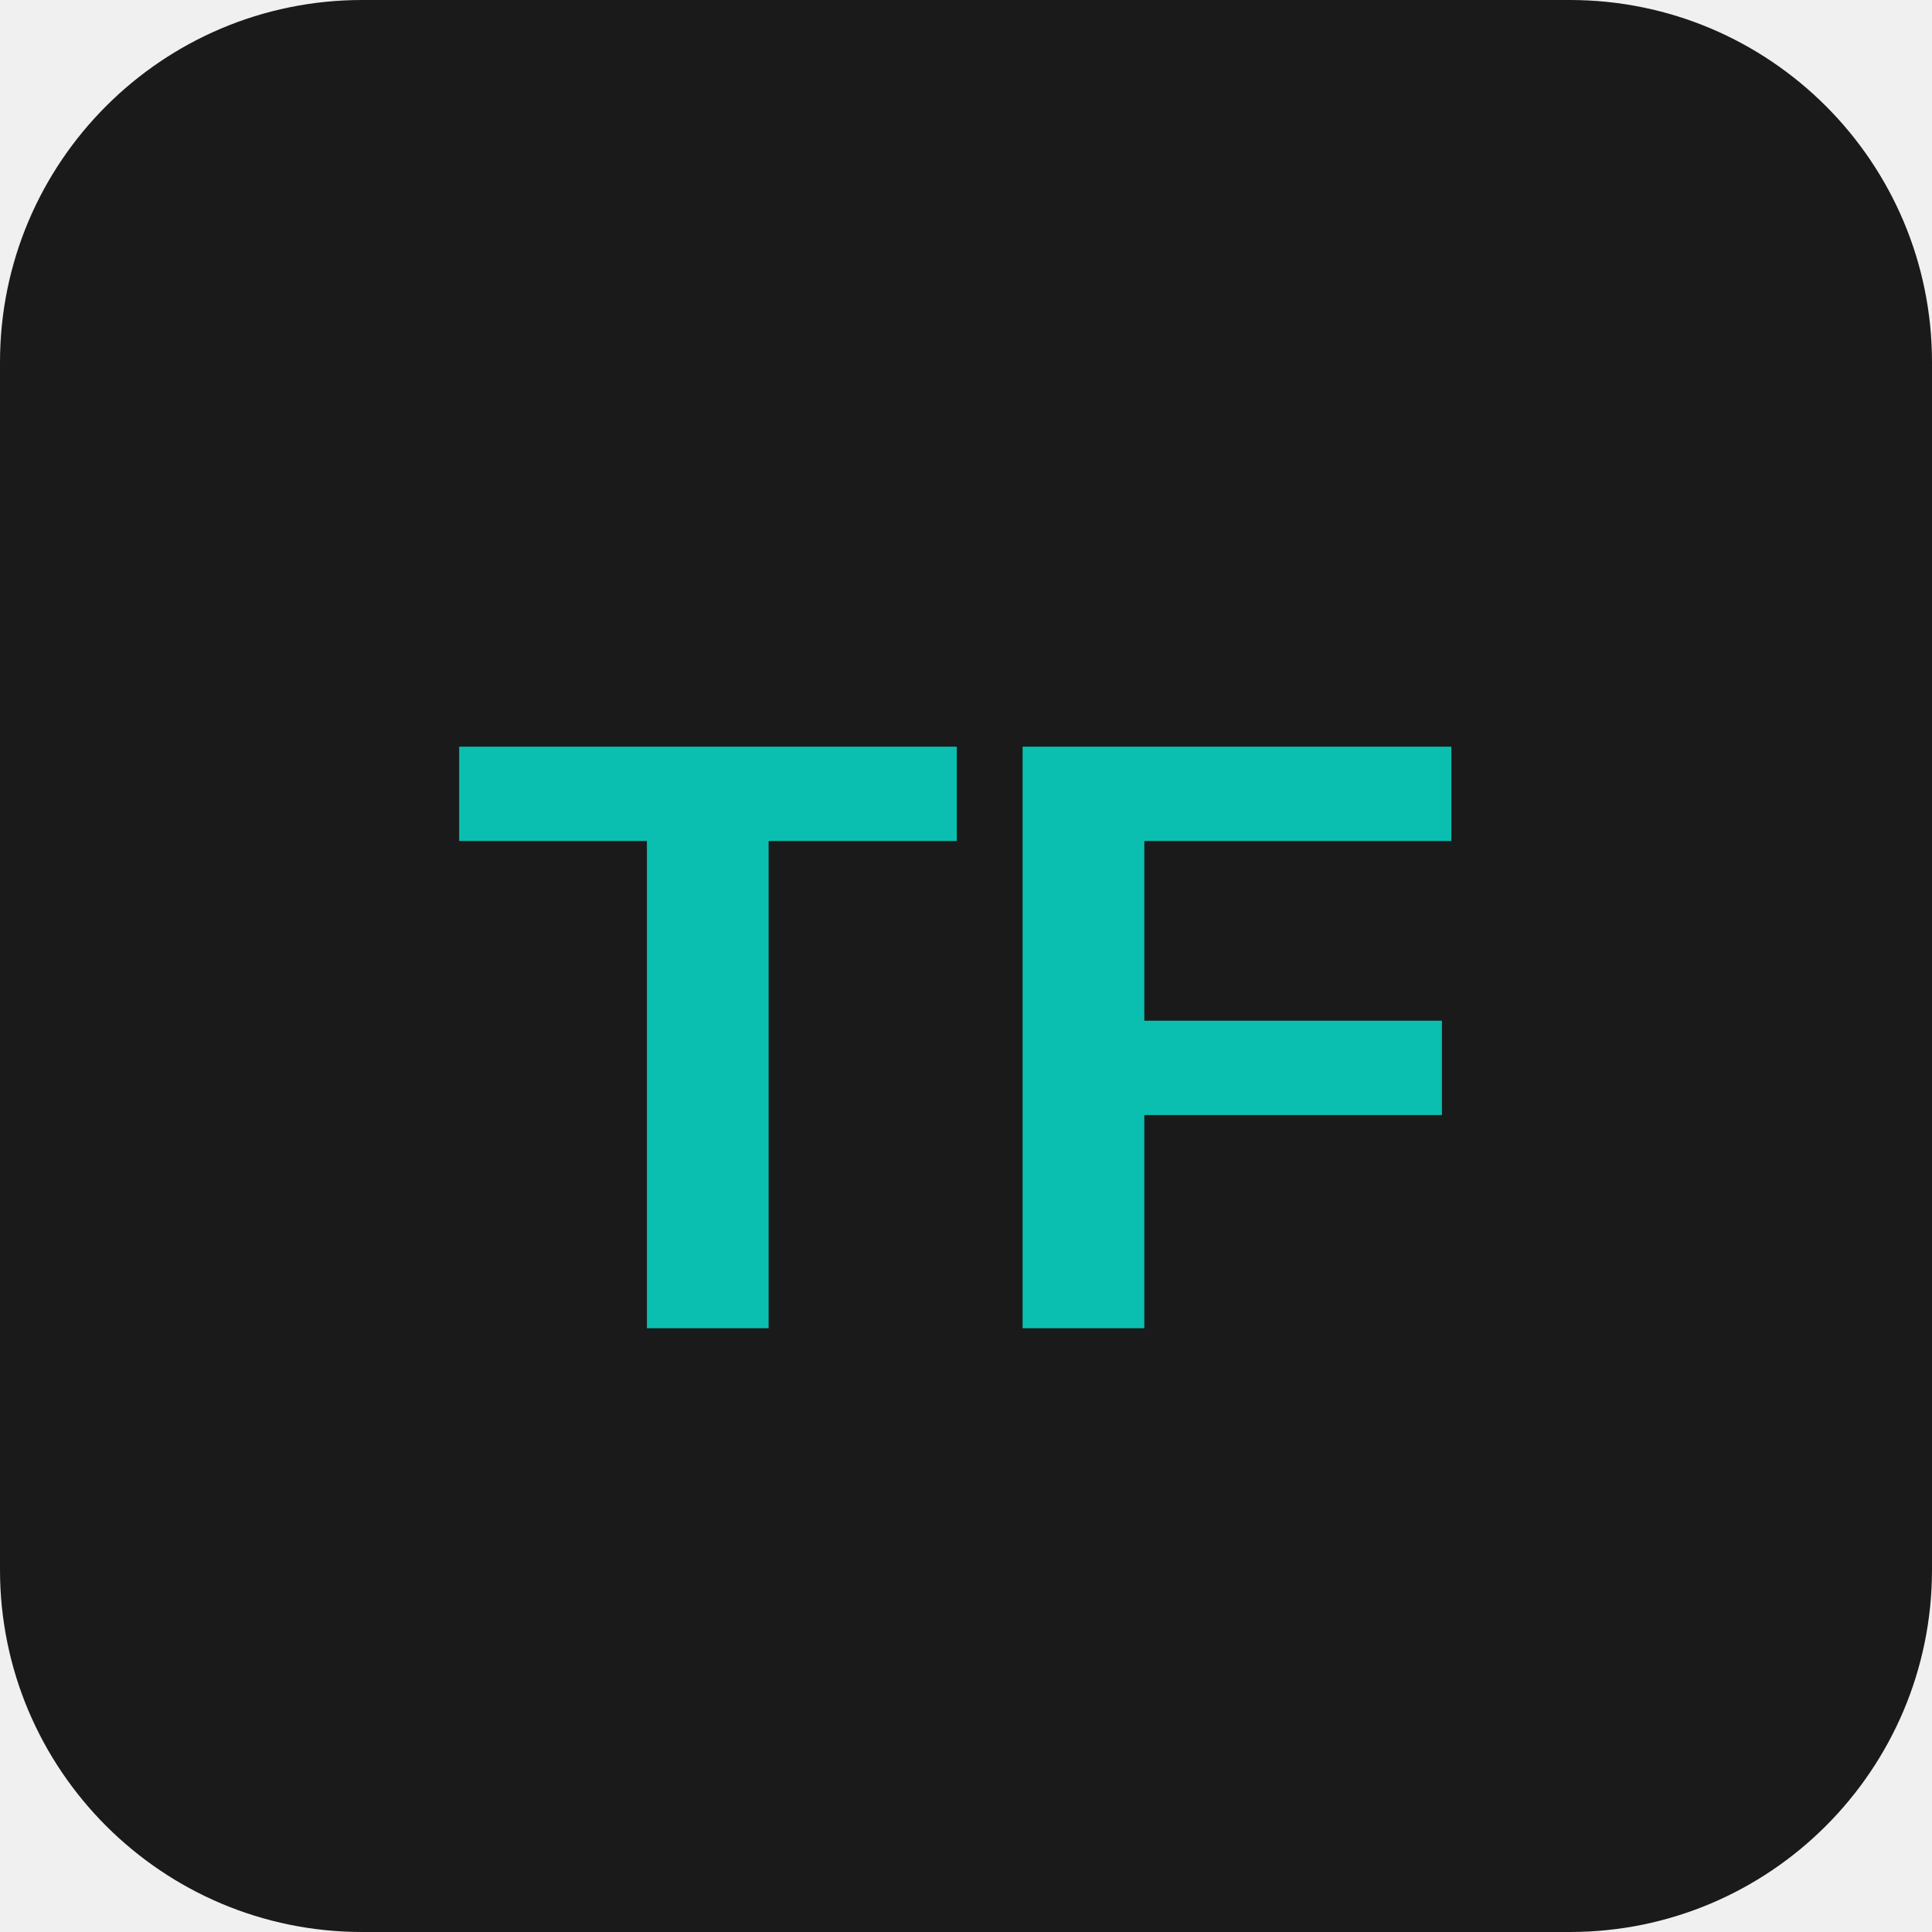
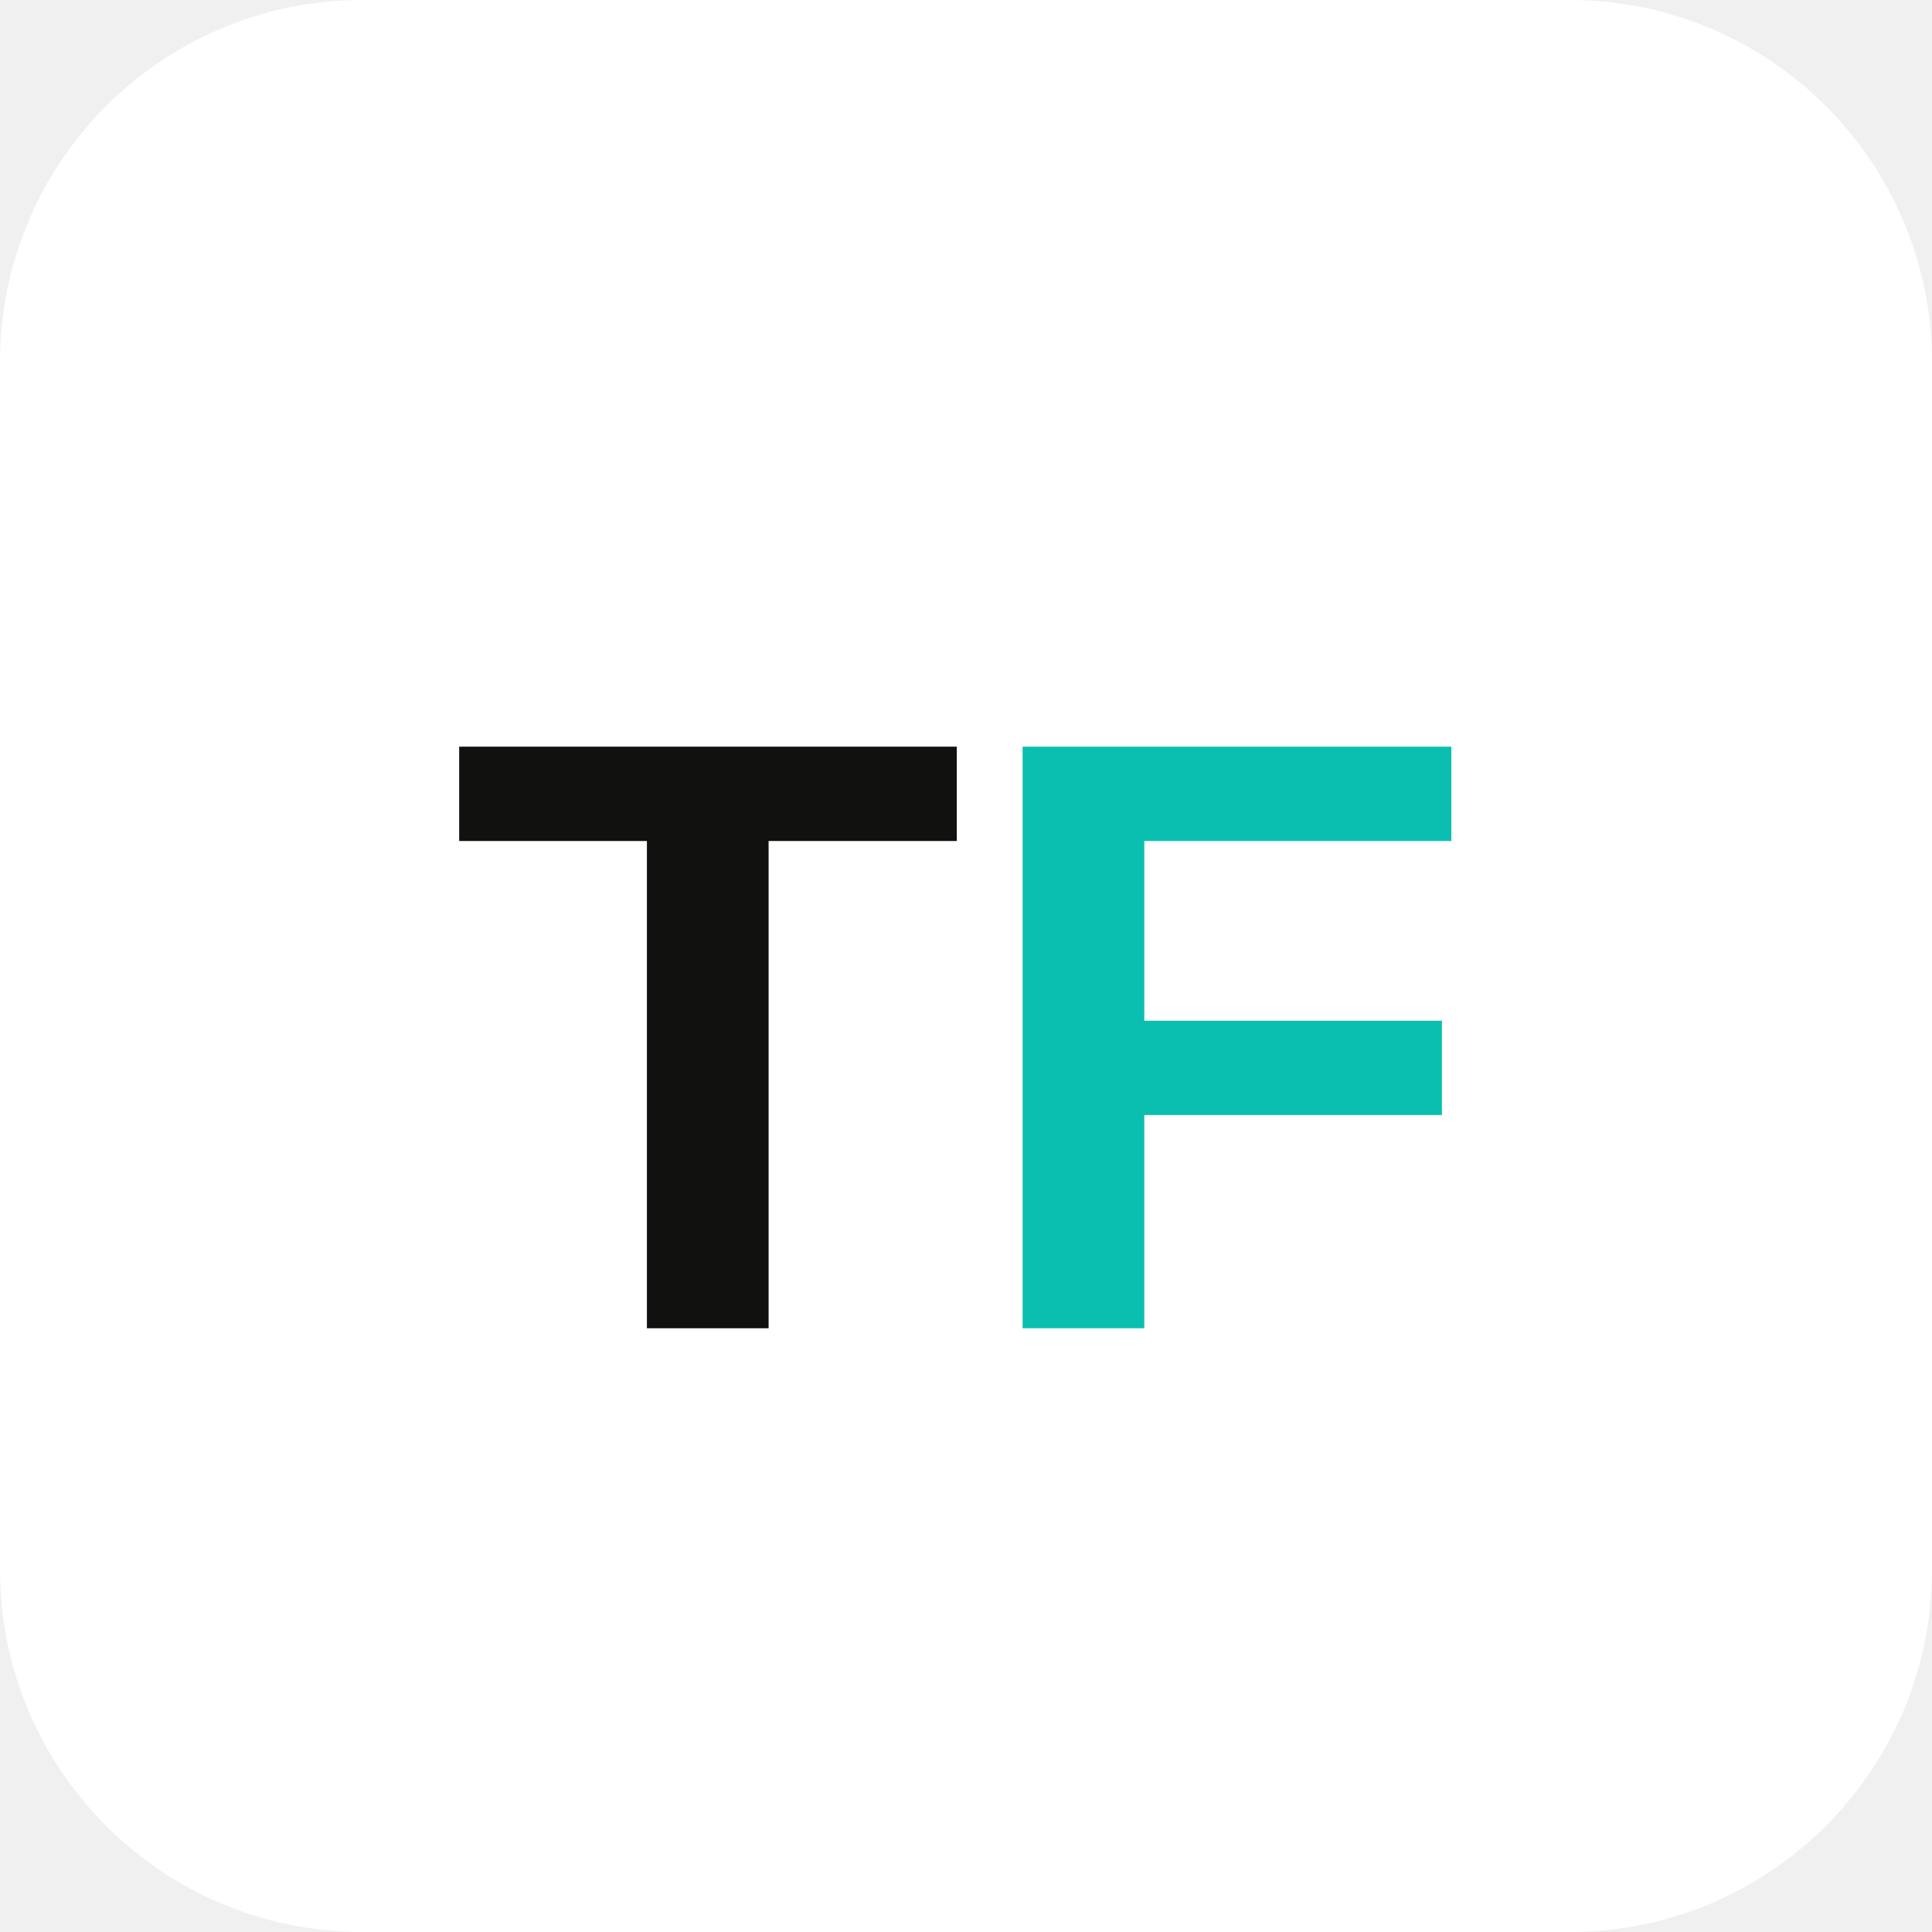
<svg xmlns="http://www.w3.org/2000/svg" viewBox="0 0 64 64">
-   <rect width="64" height="64" fill="#1A1A1A" rx="12" />
-   <text x="32" y="44" text-anchor="middle" font-family="'Segoe UI', Arial, sans-serif" font-size="28" font-weight="700" fill="#0BBFB0">TF</text>
+   <rect width="64" height="64" fill="#FFFFFF" rx="12" />
+   <text x="32" y="44" text-anchor="middle" font-family="'Segoe UI', Arial, sans-serif" font-size="28" font-weight="700" fill="#111110">T<tspan fill="#0BBFB0">F</tspan>
+   </text>
</svg>
